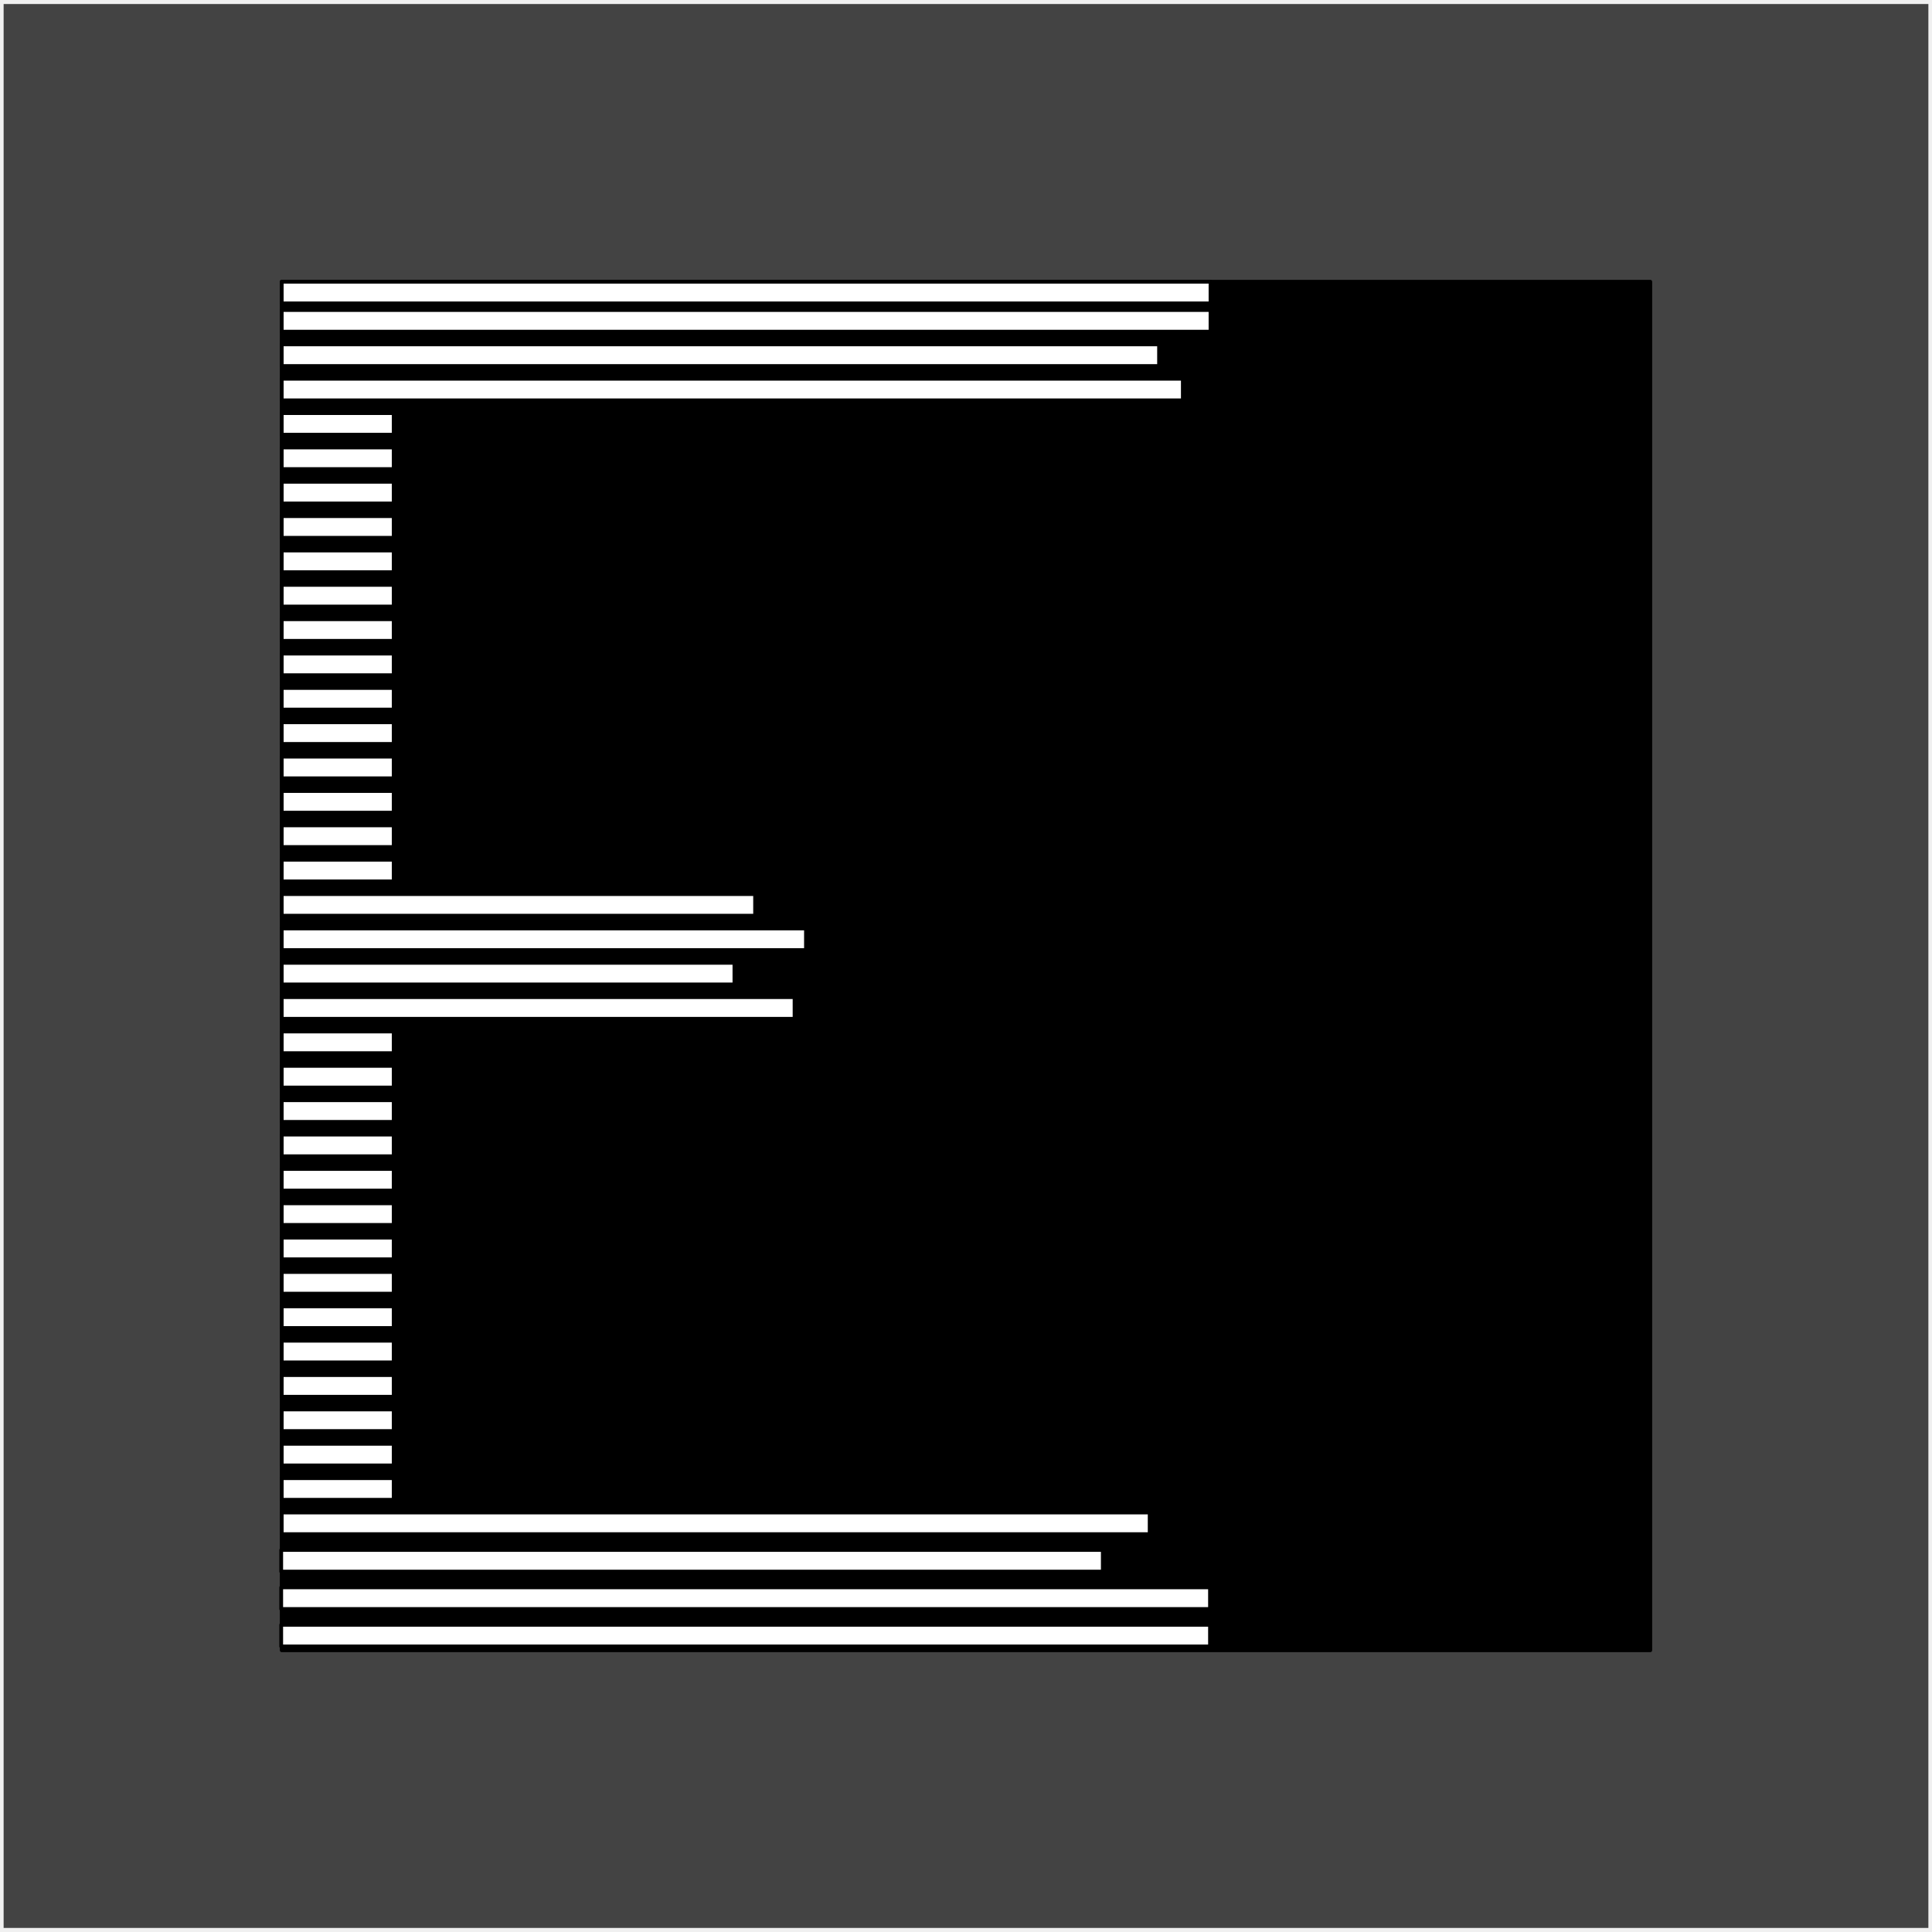
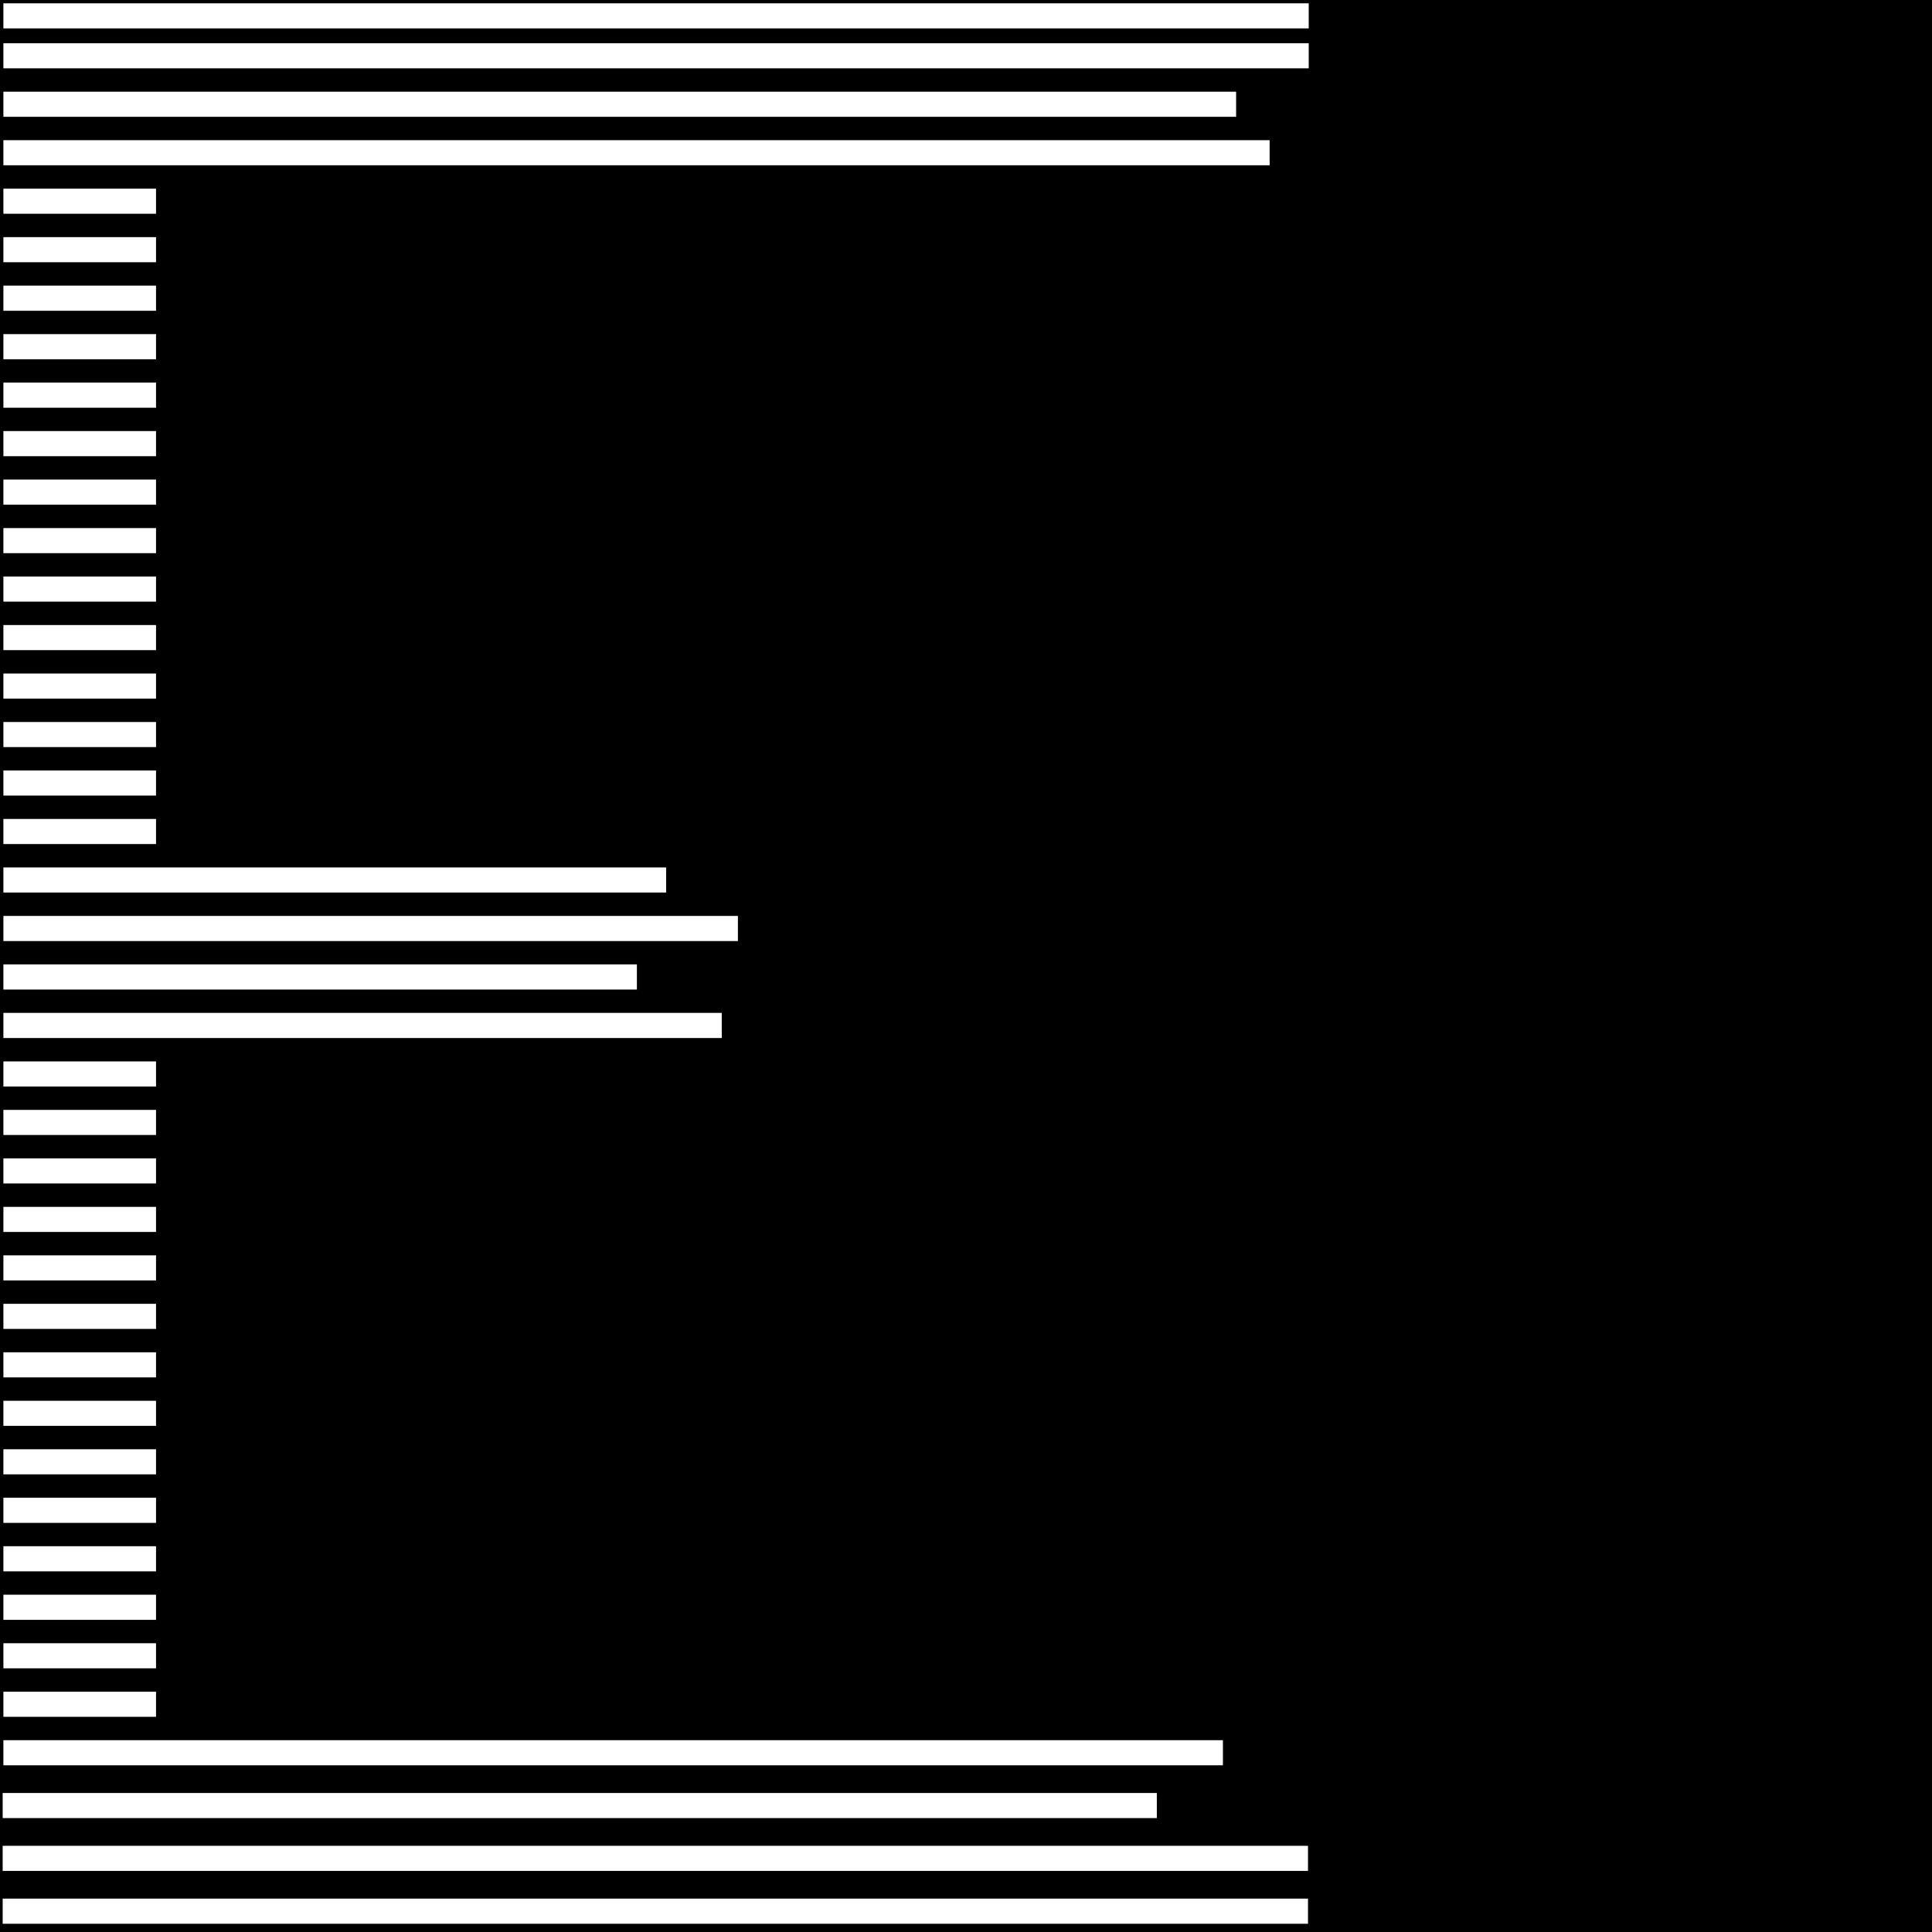
- <svg xmlns="http://www.w3.org/2000/svg" fill="none" stroke-linecap="square" stroke-miterlimit="10" viewBox="0 0 512 512">
-   <clipPath id="a">
-     <path d="M0 0h512v512H0z" />
+ <svg xmlns="http://www.w3.org/2000/svg" version="1.1" viewBox="0.0 0.0 512.0 512.0" fill="none" stroke="none" stroke-linecap="square" stroke-miterlimit="10">
+   <clipPath id="p.0">
+     <path d="m0 0l512.0 0l0 512.0l-512.0 0l0 -512.0z" clip-rule="nonzero" />
  </clipPath>
-   <g clip-path="url(#a)">
-     <path fill="none" d="M0 0h512v512H0z" />
-     <path fill="#434343" fill-rule="evenodd" d="M.961 1.07h510.08v509.858H.96z" />
-     <path fill="#000" fill-rule="evenodd" d="M74.661 74.661H437.34V437.34H74.66z" />
-     <path stroke="#000" stroke-linecap="butt" stroke-linejoin="round" d="M74.661 74.661H437.34V437.34H74.66z" />
-     <path fill="#fff" fill-rule="evenodd" d="M74.522 430.589h246.142v5.732H74.522z" />
-     <path stroke="#000" stroke-linecap="butt" stroke-linejoin="round" d="M74.522 430.589h246.142v5.732H74.522z" />
-     <path fill="#fff" fill-rule="evenodd" d="M74.522 420.67h246.142v5.732H74.522z" />
-     <path stroke="#000" stroke-linecap="butt" stroke-linejoin="round" d="M74.522 420.67h246.142v5.732H74.522z" />
-     <path fill="#fff" fill-rule="evenodd" d="M74.522 410.75h217.733v5.733H74.522z" />
-     <path stroke="#000" stroke-linecap="butt" stroke-linejoin="round" d="M74.522 410.75h217.733v5.733H74.522z" />
-     <path fill="#fff" fill-rule="evenodd" d="M74.659 400.832h230.016v5.732H74.659z" />
-     <path stroke="#000" stroke-linecap="butt" stroke-linejoin="round" d="M74.659 400.832h230.016v5.732H74.659z" />
-     <path fill="#fff" fill-rule="evenodd" d="M74.662 391.727h29.669v5.732h-29.67z" />
-     <path stroke="#000" stroke-linecap="butt" stroke-linejoin="round" d="M74.662 391.727h29.669v5.732h-29.67z" />
-     <path fill="#fff" fill-rule="evenodd" d="M74.662 382.622h29.669v5.733h-29.67z" />
-     <path stroke="#000" stroke-linecap="butt" stroke-linejoin="round" d="M74.662 382.622h29.669v5.733h-29.67z" />
-     <path fill="#fff" fill-rule="evenodd" d="M74.662 373.517h29.669v5.733h-29.67z" />
-     <path stroke="#000" stroke-linecap="butt" stroke-linejoin="round" d="M74.662 373.517h29.669v5.733h-29.67z" />
-     <path fill="#fff" fill-rule="evenodd" d="M74.662 364.412h29.669v5.733h-29.67z" />
-     <path stroke="#000" stroke-linecap="butt" stroke-linejoin="round" d="M74.662 364.412h29.669v5.733h-29.67z" />
-     <path fill="#fff" fill-rule="evenodd" d="M74.662 355.307h29.669v5.733h-29.67z" />
-     <path stroke="#000" stroke-linecap="butt" stroke-linejoin="round" d="M74.662 355.307h29.669v5.733h-29.67z" />
-     <path fill="#fff" fill-rule="evenodd" d="M74.662 346.202h29.669v5.733h-29.67z" />
-     <path stroke="#000" stroke-linecap="butt" stroke-linejoin="round" d="M74.662 346.202h29.669v5.733h-29.67z" />
-     <path fill="#fff" fill-rule="evenodd" d="M74.662 337.097h29.669v5.733h-29.67z" />
-     <path stroke="#000" stroke-linecap="butt" stroke-linejoin="round" d="M74.662 337.097h29.669v5.733h-29.67z" />
-     <path fill="#fff" fill-rule="evenodd" d="M74.662 327.992h29.669v5.733h-29.67z" />
-     <path stroke="#000" stroke-linecap="butt" stroke-linejoin="round" d="M74.662 327.992h29.669v5.733h-29.67z" />
-     <path fill="#fff" fill-rule="evenodd" d="M74.662 318.887h29.669v5.733h-29.67z" />
-     <path stroke="#000" stroke-linecap="butt" stroke-linejoin="round" d="M74.662 318.887h29.669v5.733h-29.67z" />
-     <path fill="#fff" fill-rule="evenodd" d="M74.662 309.782h29.669v5.733h-29.67z" />
-     <path stroke="#000" stroke-linecap="butt" stroke-linejoin="round" d="M74.662 309.782h29.669v5.733h-29.67z" />
-     <path fill="#fff" fill-rule="evenodd" d="M74.662 300.677h29.669v5.733h-29.67z" />
-     <path stroke="#000" stroke-linecap="butt" stroke-linejoin="round" d="M74.662 300.677h29.669v5.733h-29.67z" />
-     <path fill="#fff" fill-rule="evenodd" d="M74.662 291.572h29.669v5.733h-29.67z" />
-     <path stroke="#000" stroke-linecap="butt" stroke-linejoin="round" d="M74.662 291.572h29.669v5.733h-29.67z" />
-     <path fill="#fff" fill-rule="evenodd" d="M74.662 282.467h29.669v5.733h-29.67z" />
-     <path stroke="#000" stroke-linecap="butt" stroke-linejoin="round" d="M74.662 282.467h29.669v5.733h-29.67z" />
-     <path fill="#fff" fill-rule="evenodd" d="M74.662 273.362h29.669v5.733h-29.67z" />
-     <path stroke="#000" stroke-linecap="butt" stroke-linejoin="round" d="M74.662 273.362h29.669v5.733h-29.67z" />
-     <path fill="#fff" fill-rule="evenodd" d="M74.66 264.257h135.906v5.732H74.66z" />
-     <path stroke="#000" stroke-linecap="butt" stroke-linejoin="round" d="M74.66 264.257h135.906v5.732H74.66z" />
-     <path fill="#fff" fill-rule="evenodd" d="M74.661 255.152H194.63v5.733H74.66z" />
-     <path stroke="#000" stroke-linecap="butt" stroke-linejoin="round" d="M74.661 255.152H194.63v5.733H74.66z" />
-     <path fill="#fff" fill-rule="evenodd" d="M74.66 246.047h138.93v5.733H74.66z" />
-     <path stroke="#000" stroke-linecap="butt" stroke-linejoin="round" d="M74.66 246.047h138.93v5.733H74.66z" />
-     <path fill="#fff" fill-rule="evenodd" d="M74.66 236.942h125.45v5.733H74.66z" />
-     <path stroke="#000" stroke-linecap="butt" stroke-linejoin="round" d="M74.66 236.942h125.45v5.733H74.66z" />
-     <path fill="#fff" fill-rule="evenodd" d="M74.662 227.837h29.669v5.733h-29.67z" />
-     <path stroke="#000" stroke-linecap="butt" stroke-linejoin="round" d="M74.662 227.837h29.669v5.733h-29.67z" />
-     <path fill="#fff" fill-rule="evenodd" d="M74.662 218.732h29.669v5.733h-29.67z" />
-     <path stroke="#000" stroke-linecap="butt" stroke-linejoin="round" d="M74.662 218.732h29.669v5.733h-29.67z" />
-     <path fill="#fff" fill-rule="evenodd" d="M74.662 209.628h29.669v5.732h-29.67z" />
-     <path stroke="#000" stroke-linecap="butt" stroke-linejoin="round" d="M74.662 209.628h29.669v5.732h-29.67z" />
-     <path fill="#fff" fill-rule="evenodd" d="M74.662 200.523h29.669v5.732h-29.67z" />
-     <path stroke="#000" stroke-linecap="butt" stroke-linejoin="round" d="M74.662 200.523h29.669v5.732h-29.67z" />
-     <path fill="#fff" fill-rule="evenodd" d="M74.662 191.418h29.669v5.732h-29.67z" />
-     <path stroke="#000" stroke-linecap="butt" stroke-linejoin="round" d="M74.662 191.418h29.669v5.732h-29.67z" />
-     <path fill="#fff" fill-rule="evenodd" d="M74.662 182.313h29.669v5.732h-29.67z" />
-     <path stroke="#000" stroke-linecap="butt" stroke-linejoin="round" d="M74.662 182.313h29.669v5.732h-29.67z" />
-     <path fill="#fff" fill-rule="evenodd" d="M74.662 173.208h29.669v5.732h-29.67z" />
-     <path stroke="#000" stroke-linecap="butt" stroke-linejoin="round" d="M74.662 173.208h29.669v5.732h-29.67z" />
-     <path fill="#fff" fill-rule="evenodd" d="M74.662 164.103h29.669v5.732h-29.67z" />
-     <path stroke="#000" stroke-linecap="butt" stroke-linejoin="round" d="M74.662 164.103h29.669v5.732h-29.67z" />
-     <path fill="#fff" fill-rule="evenodd" d="M74.662 154.998h29.669v5.732h-29.67z" />
-     <path stroke="#000" stroke-linecap="butt" stroke-linejoin="round" d="M74.662 154.998h29.669v5.732h-29.67z" />
-     <path fill="#fff" fill-rule="evenodd" d="M74.662 145.893h29.669v5.732h-29.67z" />
-     <path stroke="#000" stroke-linecap="butt" stroke-linejoin="round" d="M74.662 145.893h29.669v5.732h-29.67z" />
-     <path fill="#fff" fill-rule="evenodd" d="M74.662 136.788h29.669v5.732h-29.67z" />
-     <path stroke="#000" stroke-linecap="butt" stroke-linejoin="round" d="M74.662 136.788h29.669v5.732h-29.67z" />
-     <path fill="#fff" fill-rule="evenodd" d="M74.662 127.683h29.669v5.732h-29.67z" />
-     <path stroke="#000" stroke-linecap="butt" stroke-linejoin="round" d="M74.662 127.683h29.669v5.732h-29.67z" />
-     <path fill="#fff" fill-rule="evenodd" d="M74.662 118.578h29.669v5.732h-29.67z" />
-     <path stroke="#000" stroke-linecap="butt" stroke-linejoin="round" d="M74.662 118.578h29.669v5.732h-29.67z" />
-     <path fill="#fff" fill-rule="evenodd" d="M74.662 109.473h29.669v5.732h-29.67z" />
-     <path stroke="#000" stroke-linecap="butt" stroke-linejoin="round" d="M74.662 109.473h29.669v5.732h-29.67z" />
-     <path fill="#fff" fill-rule="evenodd" d="M74.66 100.367h238.803v5.733H74.659z" />
-     <path stroke="#000" stroke-linecap="butt" stroke-linejoin="round" d="M74.66 100.367h238.803v5.733H74.659z" />
-     <path fill="#fff" fill-rule="evenodd" d="M74.66 91.262h232.503v5.733H74.66z" />
-     <path stroke="#000" stroke-linecap="butt" stroke-linejoin="round" d="M74.66 91.262h232.503v5.733H74.66z" />
-     <path fill="#fff" fill-rule="evenodd" d="M74.66 82.157H320.8v5.733H74.659z" />
-     <path stroke="#000" stroke-linecap="butt" stroke-linejoin="round" d="M74.66 82.157H320.8v5.733H74.659z" />
-     <path fill="#fff" fill-rule="evenodd" d="M74.659 74.661H320.8v5.733H74.66z" />
-     <path stroke="#000" stroke-linecap="butt" stroke-linejoin="round" d="M74.659 74.661H320.8v5.733H74.66z" />
+   <g clip-path="url(#p.0)">
+     <path fill="#000000" fill-opacity="0.0" d="m0 0l512.0 0l0 512.0l-512.0 0z" fill-rule="evenodd" />
+     <path fill="#000000" d="m0.197 0.168l511.811 0l0 511.811l-511.811 0z" fill-rule="evenodd" />
+     <path stroke="#000000" stroke-width="1.409" stroke-linejoin="round" stroke-linecap="butt" d="m0.197 0.168l511.811 0l0 511.811l-511.811 0z" fill-rule="evenodd" />
+     <path fill="#ffffff" d="m6.5800524E-4 502.452l347.339 0l0 8.063l-347.339 0z" fill-rule="evenodd" />
+     <path stroke="#000000" stroke-width="1.409" stroke-linejoin="round" stroke-linecap="butt" d="m6.5800524E-4 502.452l347.339 0l0 8.063l-347.339 0z" fill-rule="evenodd" />
+     <path fill="#ffffff" d="m0 488.454l347.339 0l0 8.063l-347.339 0z" fill-rule="evenodd" />
+     <path stroke="#000000" stroke-width="1.409" stroke-linejoin="round" stroke-linecap="butt" d="m0 488.454l347.339 0l0 8.063l-347.339 0z" fill-rule="evenodd" />
+     <path fill="#ffffff" d="m7.1154855E-4 474.457l307.276 0l0 8.063l-307.276 0z" fill-rule="evenodd" />
+     <path stroke="#000000" stroke-width="1.409" stroke-linejoin="round" stroke-linecap="butt" d="m7.1154855E-4 474.457l307.276 0l0 8.063l-307.276 0z" fill-rule="evenodd" />
+     <path fill="#ffffff" d="m0.193 460.46l324.598 0l0 8.063l-324.598 0z" fill-rule="evenodd" />
+     <path stroke="#000000" stroke-width="1.409" stroke-linejoin="round" stroke-linecap="butt" d="m0.193 460.46l324.598 0l0 8.063l-324.598 0z" fill-rule="evenodd" />
+     <path fill="#ffffff" d="m0.197 447.611l41.858 0l0 8.063l-41.858 0z" fill-rule="evenodd" />
+     <path stroke="#000000" stroke-width="1.409" stroke-linejoin="round" stroke-linecap="butt" d="m0.197 447.611l41.858 0l0 8.063l-41.858 0z" fill-rule="evenodd" />
+     <path fill="#ffffff" d="m0.197 434.762l41.858 0l0 8.063l-41.858 0z" fill-rule="evenodd" />
+     <path stroke="#000000" stroke-width="1.409" stroke-linejoin="round" stroke-linecap="butt" d="m0.197 434.762l41.858 0l0 8.063l-41.858 0z" fill-rule="evenodd" />
+     <path fill="#ffffff" d="m0.197 421.913l41.858 0l0 8.063l-41.858 0z" fill-rule="evenodd" />
+     <path stroke="#000000" stroke-width="1.409" stroke-linejoin="round" stroke-linecap="butt" d="m0.197 421.913l41.858 0l0 8.063l-41.858 0z" fill-rule="evenodd" />
+     <path fill="#ffffff" d="m0.197 409.064l41.858 0l0 8.063l-41.858 0z" fill-rule="evenodd" />
+     <path stroke="#000000" stroke-width="1.409" stroke-linejoin="round" stroke-linecap="butt" d="m0.197 409.064l41.858 0l0 8.063l-41.858 0z" fill-rule="evenodd" />
+     <path fill="#ffffff" d="m0.197 396.215l41.858 0l0 8.063l-41.858 0z" fill-rule="evenodd" />
+     <path stroke="#000000" stroke-width="1.409" stroke-linejoin="round" stroke-linecap="butt" d="m0.197 396.215l41.858 0l0 8.063l-41.858 0z" fill-rule="evenodd" />
+     <path fill="#ffffff" d="m0.197 383.366l41.858 0l0 8.063l-41.858 0z" fill-rule="evenodd" />
+     <path stroke="#000000" stroke-width="1.409" stroke-linejoin="round" stroke-linecap="butt" d="m0.197 383.366l41.858 0l0 8.063l-41.858 0z" fill-rule="evenodd" />
+     <path fill="#ffffff" d="m0.197 370.517l41.858 0l0 8.063l-41.858 0z" fill-rule="evenodd" />
+     <path stroke="#000000" stroke-width="1.409" stroke-linejoin="round" stroke-linecap="butt" d="m0.197 370.517l41.858 0l0 8.063l-41.858 0z" fill-rule="evenodd" />
+     <path fill="#ffffff" d="m0.197 357.668l41.858 0l0 8.063l-41.858 0z" fill-rule="evenodd" />
+     <path stroke="#000000" stroke-width="1.409" stroke-linejoin="round" stroke-linecap="butt" d="m0.197 357.668l41.858 0l0 8.063l-41.858 0z" fill-rule="evenodd" />
+     <path fill="#ffffff" d="m0.197 344.82l41.858 0l0 8.063l-41.858 0z" fill-rule="evenodd" />
+     <path stroke="#000000" stroke-width="1.409" stroke-linejoin="round" stroke-linecap="butt" d="m0.197 344.82l41.858 0l0 8.063l-41.858 0z" fill-rule="evenodd" />
+     <path fill="#ffffff" d="m0.197 331.971l41.858 0l0 8.063l-41.858 0z" fill-rule="evenodd" />
+     <path stroke="#000000" stroke-width="1.409" stroke-linejoin="round" stroke-linecap="butt" d="m0.197 331.971l41.858 0l0 8.063l-41.858 0z" fill-rule="evenodd" />
+     <path fill="#ffffff" d="m0.197 319.122l41.858 0l0 8.063l-41.858 0z" fill-rule="evenodd" />
+     <path stroke="#000000" stroke-width="1.409" stroke-linejoin="round" stroke-linecap="butt" d="m0.197 319.122l41.858 0l0 8.063l-41.858 0z" fill-rule="evenodd" />
+     <path fill="#ffffff" d="m0.197 306.273l41.858 0l0 8.063l-41.858 0z" fill-rule="evenodd" />
+     <path stroke="#000000" stroke-width="1.409" stroke-linejoin="round" stroke-linecap="butt" d="m0.197 306.273l41.858 0l0 8.063l-41.858 0z" fill-rule="evenodd" />
+     <path fill="#ffffff" d="m0.197 293.424l41.858 0l0 8.063l-41.858 0z" fill-rule="evenodd" />
+     <path stroke="#000000" stroke-width="1.409" stroke-linejoin="round" stroke-linecap="butt" d="m0.197 293.424l41.858 0l0 8.063l-41.858 0z" fill-rule="evenodd" />
+     <path fill="#ffffff" d="m0.197 280.575l41.858 0l0 8.063l-41.858 0z" fill-rule="evenodd" />
+     <path stroke="#000000" stroke-width="1.409" stroke-linejoin="round" stroke-linecap="butt" d="m0.197 280.575l41.858 0l0 8.063l-41.858 0z" fill-rule="evenodd" />
+     <path fill="#ffffff" d="m0.196 267.726l191.78 0l0 8.063l-191.78 0z" fill-rule="evenodd" />
+     <path stroke="#000000" stroke-width="1.409" stroke-linejoin="round" stroke-linecap="butt" d="m0.196 267.726l191.78 0l0 8.063l-191.78 0z" fill-rule="evenodd" />
+     <path fill="#ffffff" d="m0.197 254.877l169.291 0l0 8.063l-169.291 0z" fill-rule="evenodd" />
+     <path stroke="#000000" stroke-width="1.409" stroke-linejoin="round" stroke-linecap="butt" d="m0.197 254.877l169.291 0l0 8.063l-169.291 0z" fill-rule="evenodd" />
+     <path fill="#ffffff" d="m0.195 242.028l196.063 0l0 8.063l-196.063 0z" fill-rule="evenodd" />
+     <path stroke="#000000" stroke-width="1.409" stroke-linejoin="round" stroke-linecap="butt" d="m0.195 242.028l196.063 0l0 8.063l-196.063 0z" fill-rule="evenodd" />
+     <path fill="#ffffff" d="m0.196 229.179l177.039 0l0 8.063l-177.039 0z" fill-rule="evenodd" />
+     <path stroke="#000000" stroke-width="1.409" stroke-linejoin="round" stroke-linecap="butt" d="m0.196 229.179l177.039 0l0 8.063l-177.039 0z" fill-rule="evenodd" />
+     <path fill="#ffffff" d="m0.197 216.33l41.858 0l0 8.063l-41.858 0z" fill-rule="evenodd" />
+     <path stroke="#000000" stroke-width="1.409" stroke-linejoin="round" stroke-linecap="butt" d="m0.197 216.33l41.858 0l0 8.063l-41.858 0z" fill-rule="evenodd" />
+     <path fill="#ffffff" d="m0.197 203.481l41.858 0l0 8.063l-41.858 0z" fill-rule="evenodd" />
+     <path stroke="#000000" stroke-width="1.409" stroke-linejoin="round" stroke-linecap="butt" d="m0.197 203.481l41.858 0l0 8.063l-41.858 0z" fill-rule="evenodd" />
+     <path fill="#ffffff" d="m0.197 190.632l41.858 0l0 8.063l-41.858 0z" fill-rule="evenodd" />
+     <path stroke="#000000" stroke-width="1.409" stroke-linejoin="round" stroke-linecap="butt" d="m0.197 190.632l41.858 0l0 8.063l-41.858 0z" fill-rule="evenodd" />
+     <path fill="#ffffff" d="m0.197 177.783l41.858 0l0 8.063l-41.858 0z" fill-rule="evenodd" />
+     <path stroke="#000000" stroke-width="1.409" stroke-linejoin="round" stroke-linecap="butt" d="m0.197 177.783l41.858 0l0 8.063l-41.858 0z" fill-rule="evenodd" />
+     <path fill="#ffffff" d="m0.197 164.934l41.858 0l0 8.063l-41.858 0z" fill-rule="evenodd" />
+     <path stroke="#000000" stroke-width="1.409" stroke-linejoin="round" stroke-linecap="butt" d="m0.197 164.934l41.858 0l0 8.063l-41.858 0z" fill-rule="evenodd" />
+     <path fill="#ffffff" d="m0.197 152.085l41.858 0l0 8.063l-41.858 0z" fill-rule="evenodd" />
+     <path stroke="#000000" stroke-width="1.409" stroke-linejoin="round" stroke-linecap="butt" d="m0.197 152.085l41.858 0l0 8.063l-41.858 0z" fill-rule="evenodd" />
+     <path fill="#ffffff" d="m0.197 139.236l41.858 0l0 8.063l-41.858 0z" fill-rule="evenodd" />
+     <path stroke="#000000" stroke-width="1.409" stroke-linejoin="round" stroke-linecap="butt" d="m0.197 139.236l41.858 0l0 8.063l-41.858 0z" fill-rule="evenodd" />
+     <path fill="#ffffff" d="m0.197 126.387l41.858 0l0 8.063l-41.858 0z" fill-rule="evenodd" />
+     <path stroke="#000000" stroke-width="1.409" stroke-linejoin="round" stroke-linecap="butt" d="m0.197 126.387l41.858 0l0 8.063l-41.858 0z" fill-rule="evenodd" />
+     <path fill="#ffffff" d="m0.197 113.538l41.858 0l0 8.063l-41.858 0z" fill-rule="evenodd" />
+     <path stroke="#000000" stroke-width="1.409" stroke-linejoin="round" stroke-linecap="butt" d="m0.197 113.538l41.858 0l0 8.063l-41.858 0z" fill-rule="evenodd" />
+     <path fill="#ffffff" d="m0.197 100.689l41.858 0l0 8.063l-41.858 0z" fill-rule="evenodd" />
+     <path stroke="#000000" stroke-width="1.409" stroke-linejoin="round" stroke-linecap="butt" d="m0.197 100.689l41.858 0l0 8.063l-41.858 0z" fill-rule="evenodd" />
+     <path fill="#ffffff" d="m0.197 87.84l41.858 0l0 8.063l-41.858 0z" fill-rule="evenodd" />
+     <path stroke="#000000" stroke-width="1.409" stroke-linejoin="round" stroke-linecap="butt" d="m0.197 87.84l41.858 0l0 8.063l-41.858 0z" fill-rule="evenodd" />
+     <path fill="#ffffff" d="m0.197 74.992l41.858 0l0 8.063l-41.858 0z" fill-rule="evenodd" />
+     <path stroke="#000000" stroke-width="1.409" stroke-linejoin="round" stroke-linecap="butt" d="m0.197 74.992l41.858 0l0 8.063l-41.858 0z" fill-rule="evenodd" />
+     <path fill="#ffffff" d="m0.197 62.143l41.858 0l0 8.063l-41.858 0z" fill-rule="evenodd" />
+     <path stroke="#000000" stroke-width="1.409" stroke-linejoin="round" stroke-linecap="butt" d="m0.197 62.143l41.858 0l0 8.063l-41.858 0z" fill-rule="evenodd" />
+     <path fill="#ffffff" d="m0.197 49.294l41.858 0l0 8.063l-41.858 0z" fill-rule="evenodd" />
+     <path stroke="#000000" stroke-width="1.409" stroke-linejoin="round" stroke-linecap="butt" d="m0.197 49.294l41.858 0l0 8.063l-41.858 0z" fill-rule="evenodd" />
+     <path fill="#ffffff" d="m0.194 36.444l336.976 0l0 8.063l-336.976 0z" fill-rule="evenodd" />
+     <path stroke="#000000" stroke-width="1.409" stroke-linejoin="round" stroke-linecap="butt" d="m0.194 36.444l336.976 0l0 8.063l-336.976 0z" fill-rule="evenodd" />
+     <path fill="#ffffff" d="m0.194 23.595l328.094 0l0 8.063l-328.094 0z" fill-rule="evenodd" />
+     <path stroke="#000000" stroke-width="1.409" stroke-linejoin="round" stroke-linecap="butt" d="m0.194 23.595l328.094 0l0 8.063l-328.094 0z" fill-rule="evenodd" />
+     <path fill="#ffffff" d="m0.194 10.746l347.339 0l0 8.063l-347.339 0z" fill-rule="evenodd" />
+     <path stroke="#000000" stroke-width="1.409" stroke-linejoin="round" stroke-linecap="butt" d="m0.194 10.746l347.339 0l0 8.063l-347.339 0z" fill-rule="evenodd" />
+     <path fill="#ffffff" d="m0.193 0.168l347.339 0l0 8.063l-347.339 0z" fill-rule="evenodd" />
+     <path stroke="#000000" stroke-width="1.409" stroke-linejoin="round" stroke-linecap="butt" d="m0.193 0.168l347.339 0l0 8.063l-347.339 0z" fill-rule="evenodd" />
  </g>
</svg>
